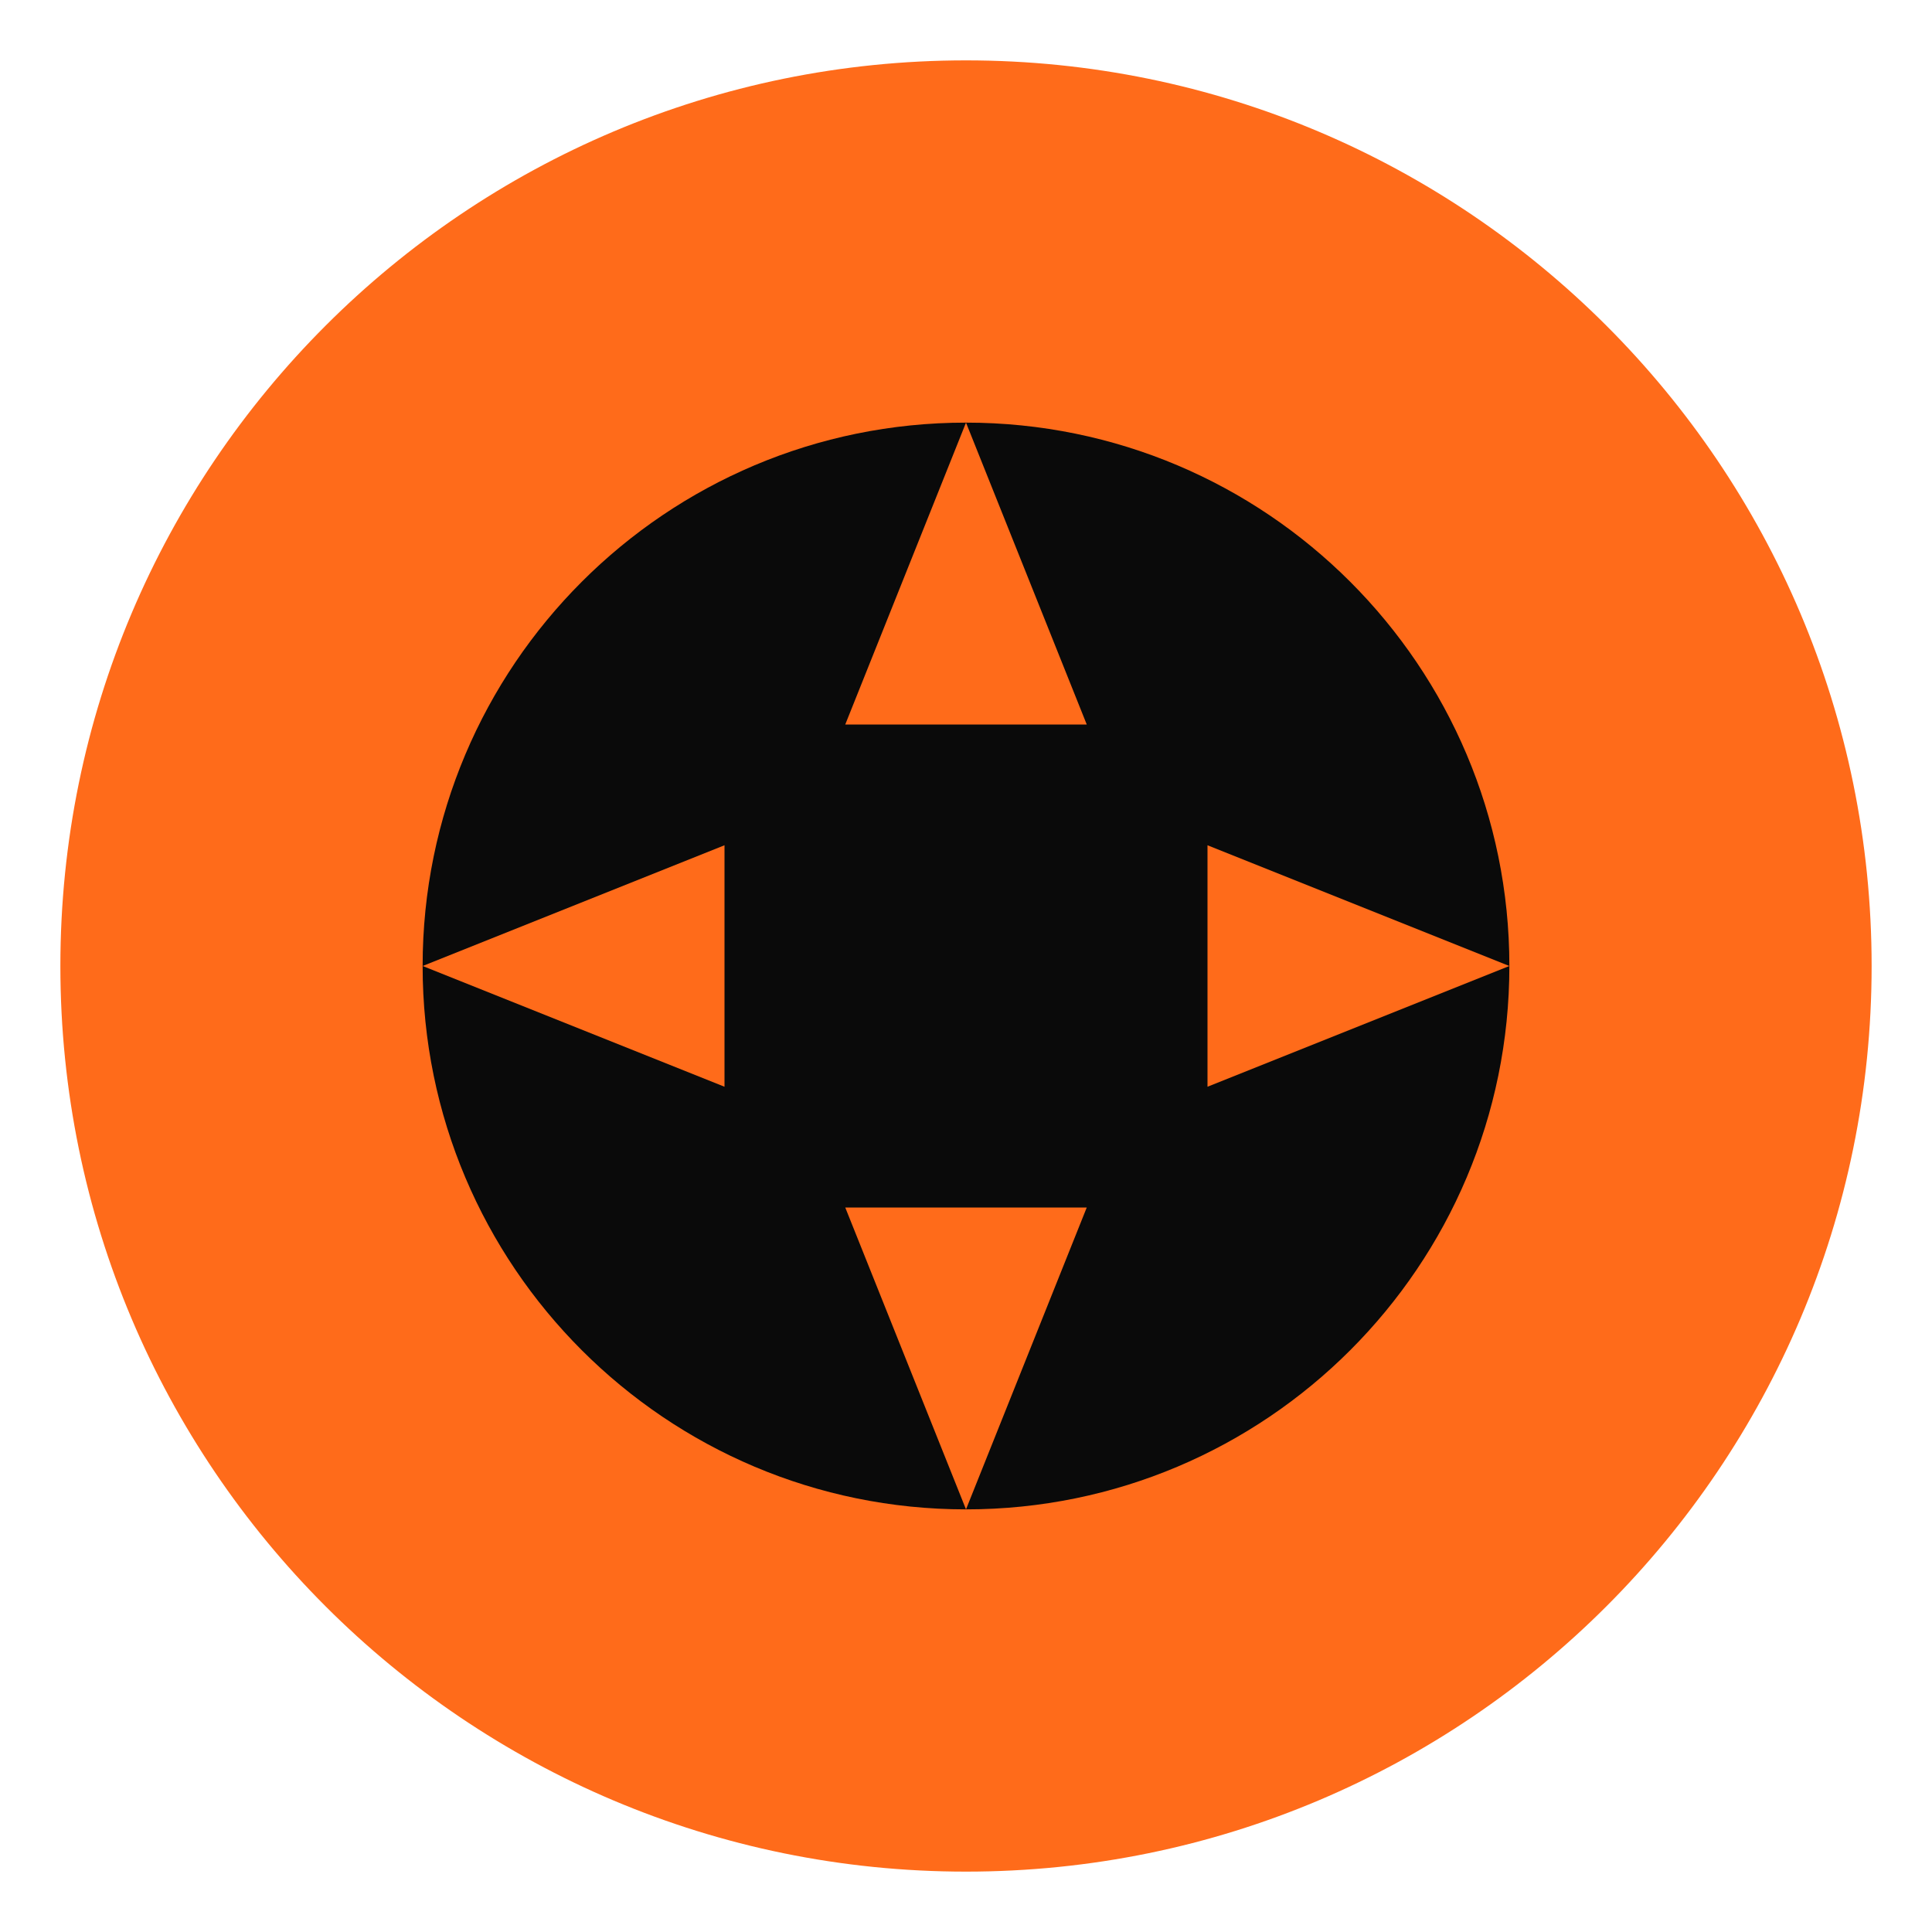
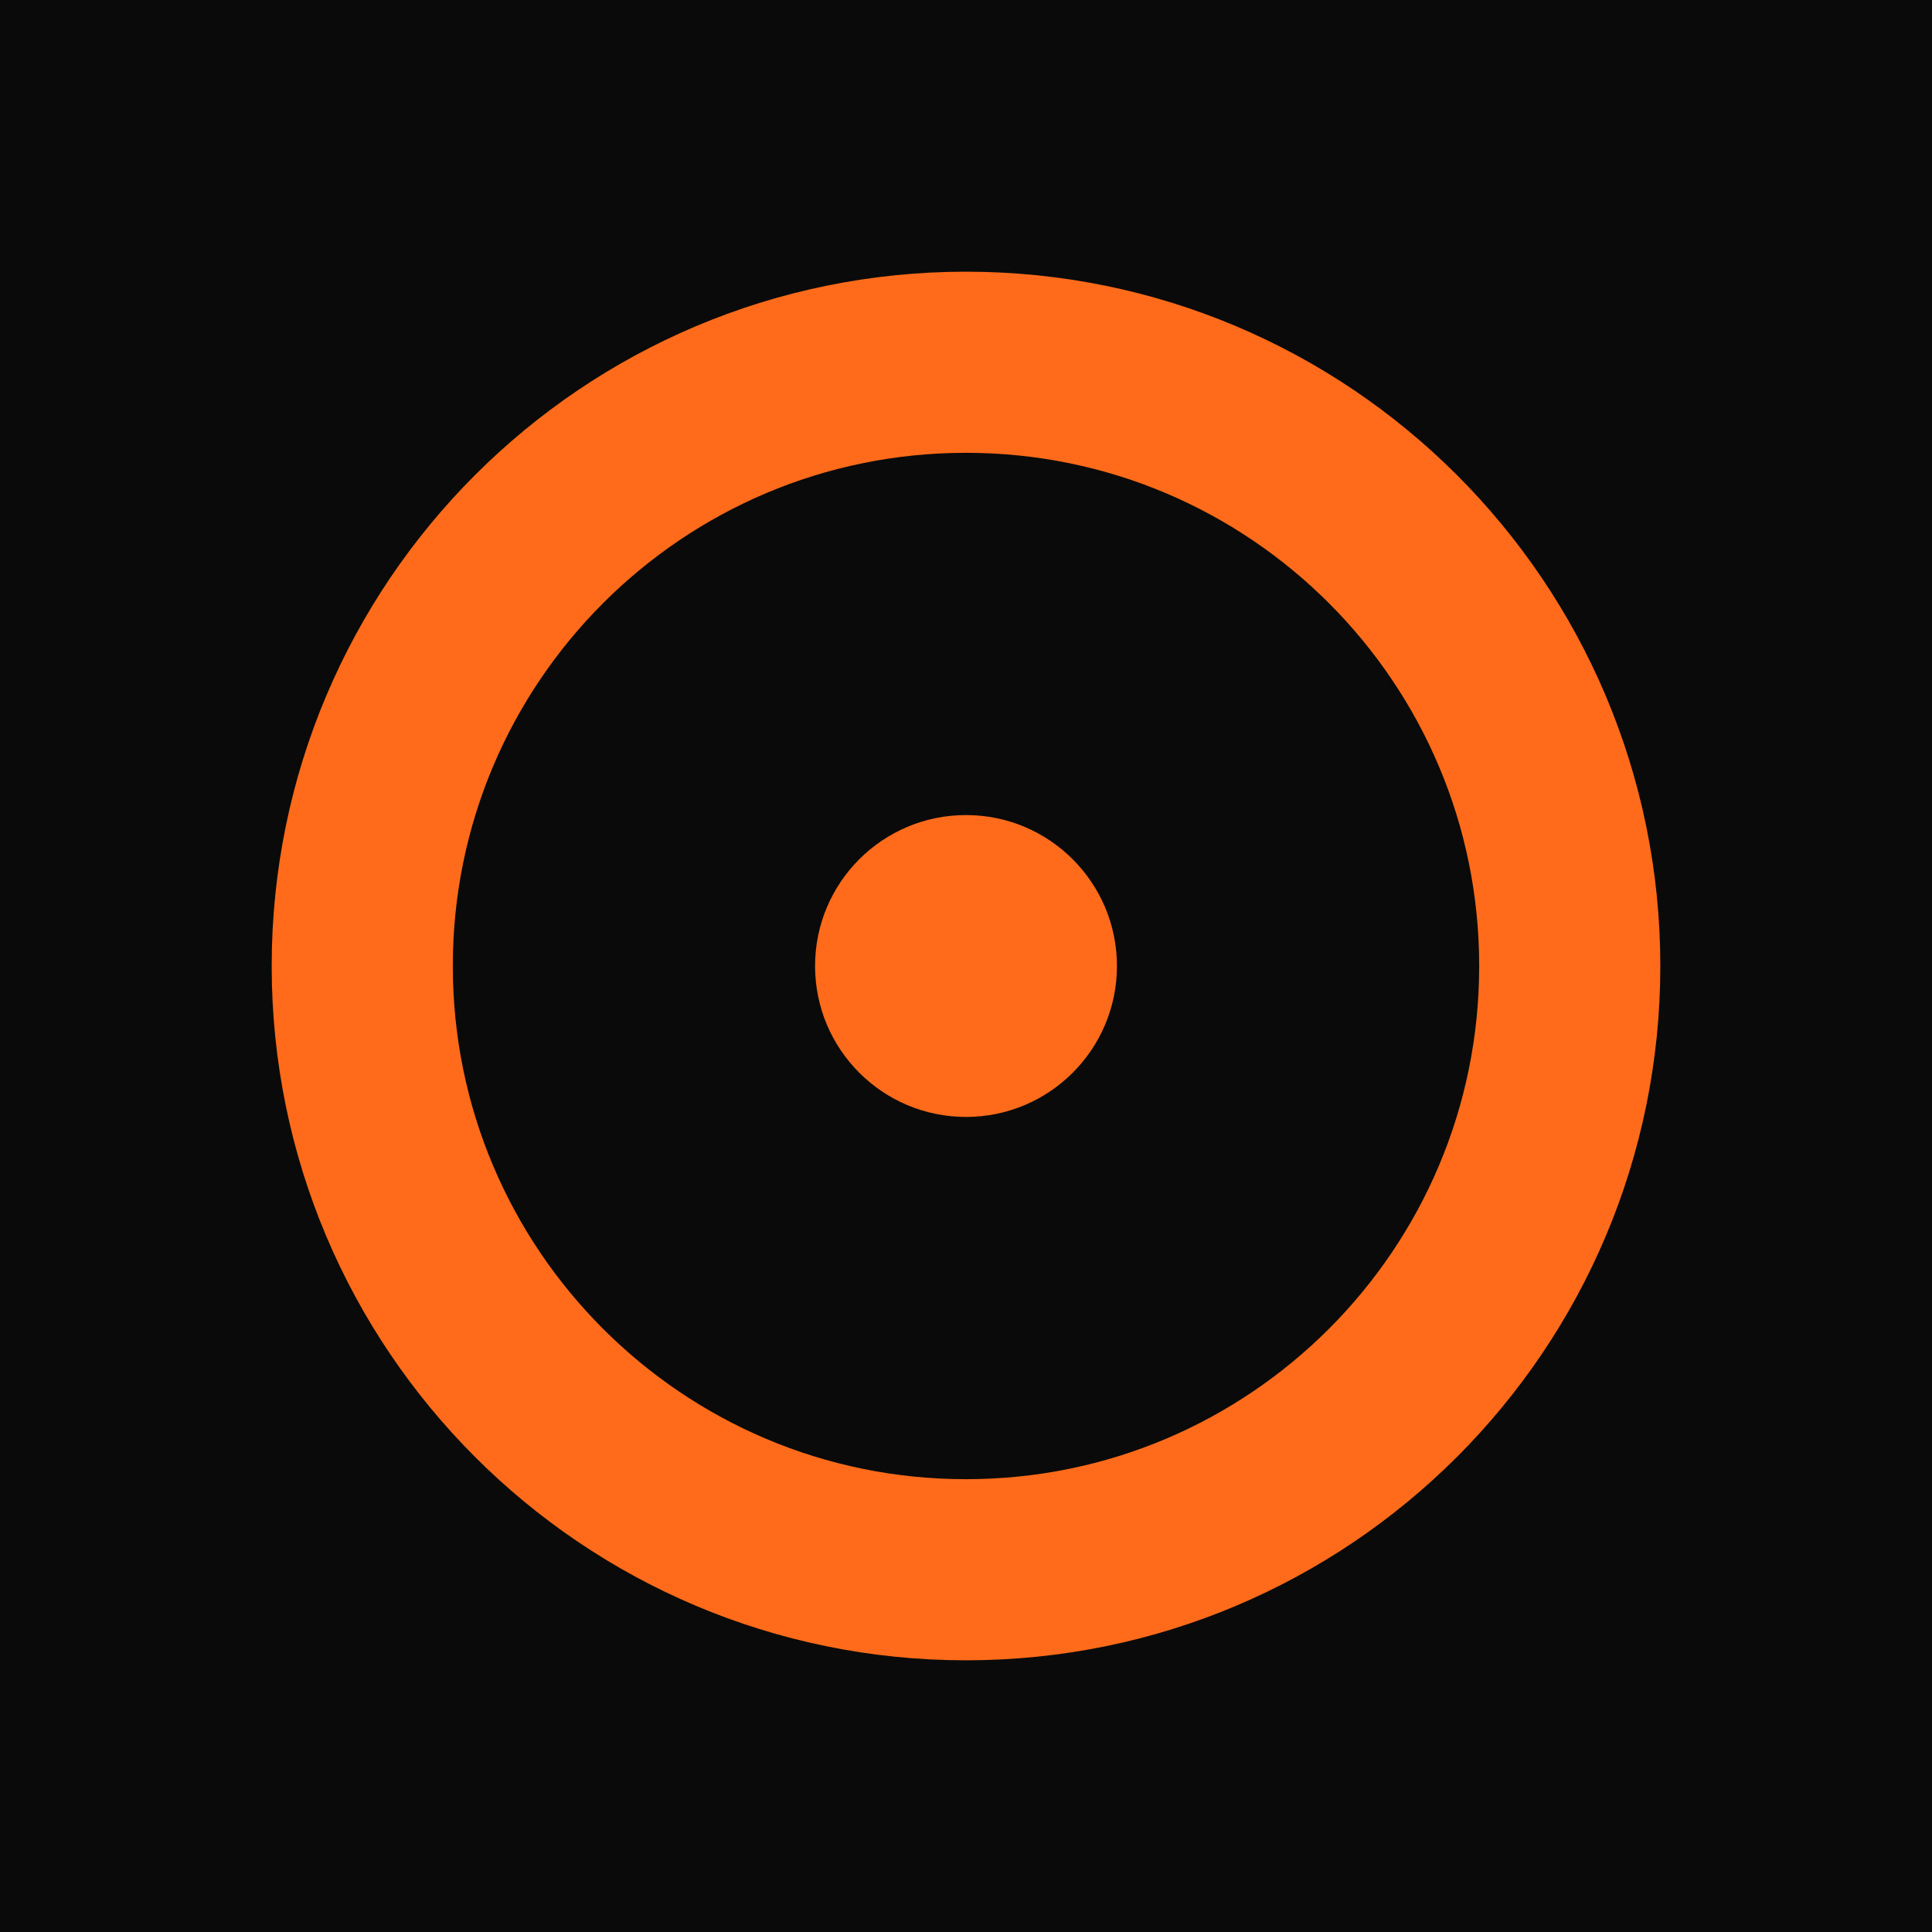
- <svg xmlns="http://www.w3.org/2000/svg" viewBox="0 0 64 64">
-   <circle cx="32" cy="32" r="30" fill="#ff6b1a" />
-   <circle cx="32" cy="32" r="18" fill="#0a0a0a" />
-   <path d="M32 14l4 10h-8z M32 50l-4-10h8z M14 32l10-4v8z M50 32l-10 4v-8z" fill="#ff6b1a" />
+ <svg xmlns="http://www.w3.org/2000/svg" viewBox="0 0 32 32">
+   <rect width="32" height="32" fill="#0a0a0a" />
+   <circle cx="16" cy="16" r="10" fill="none" stroke="#ff6b1a" stroke-width="3" />
+   <circle cx="16" cy="16" r="2.5" fill="#ff6b1a" />
</svg>
